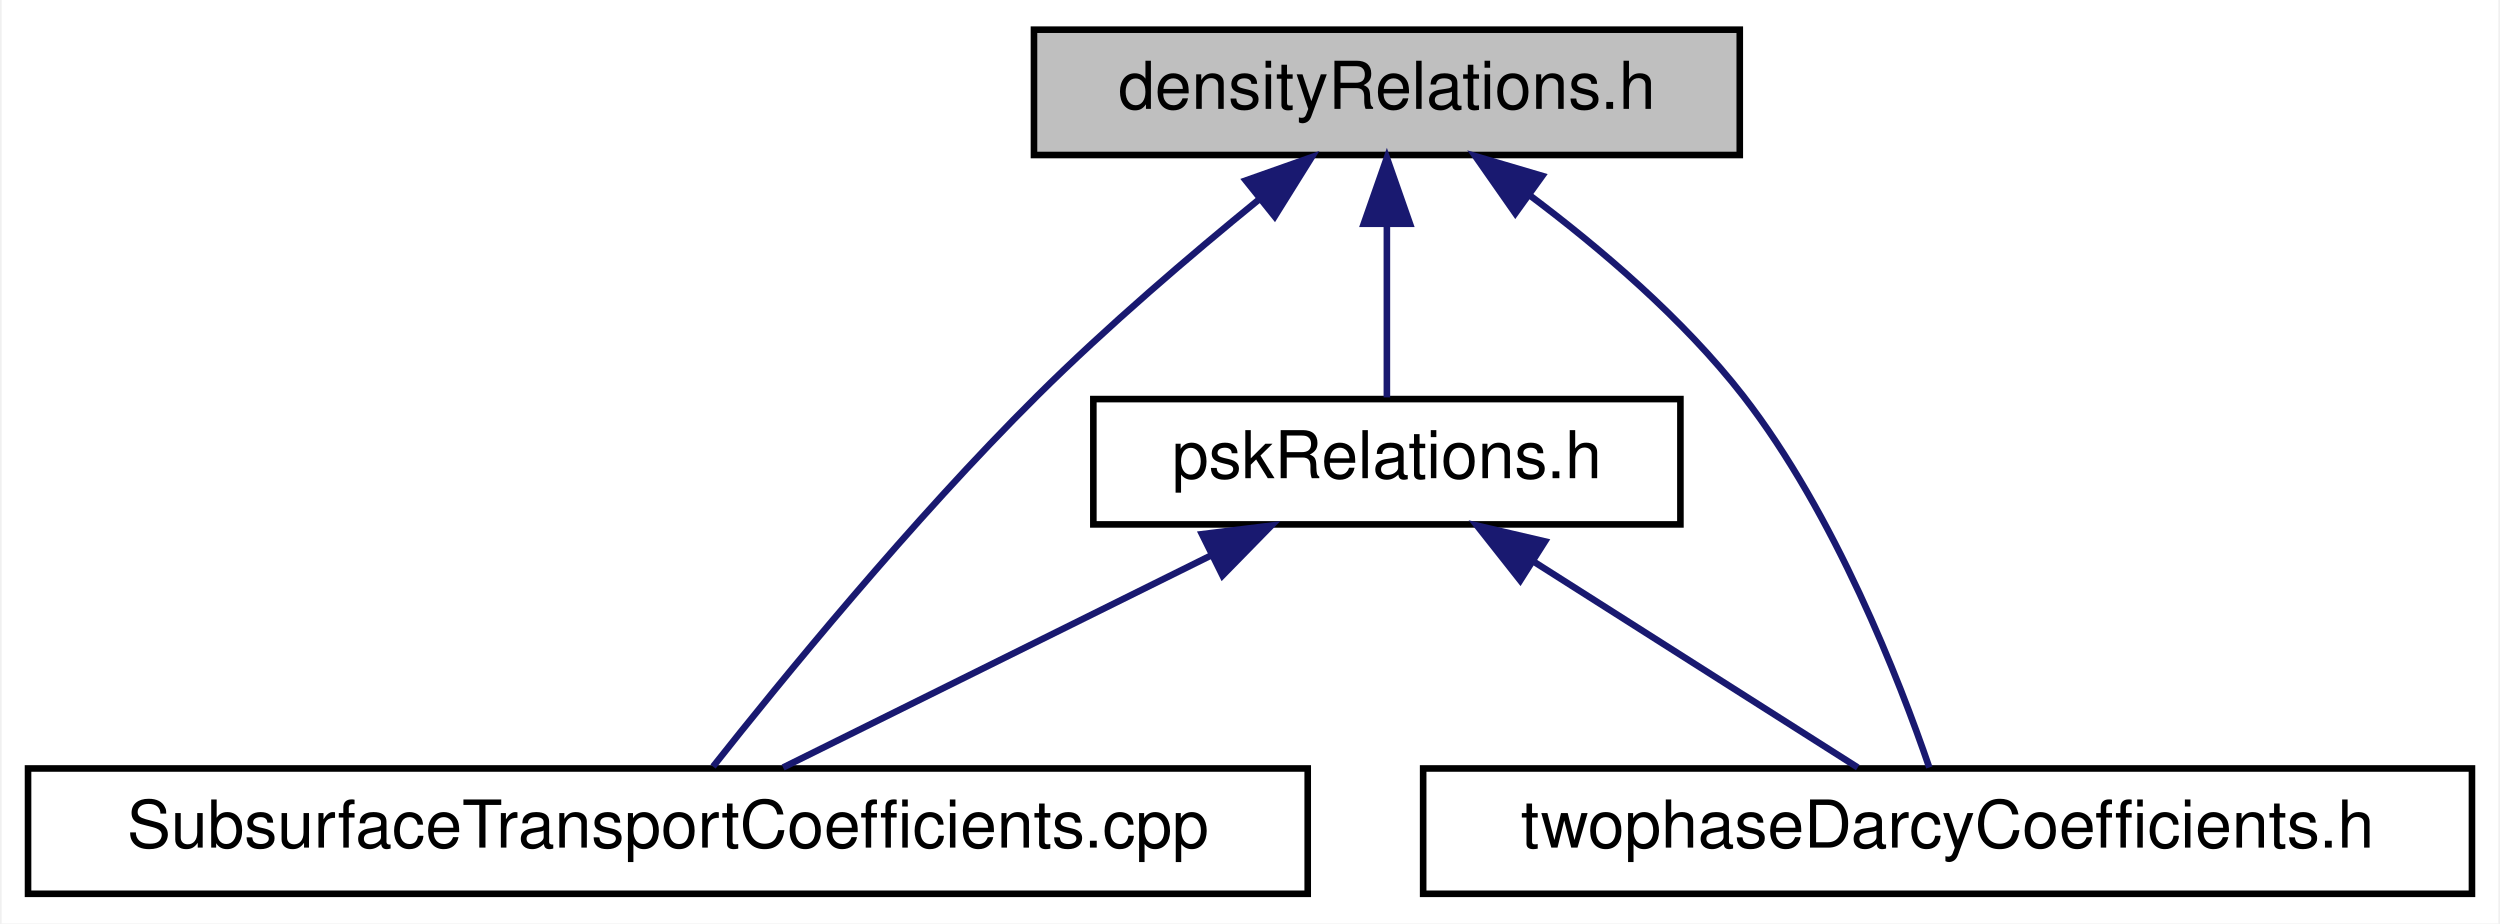
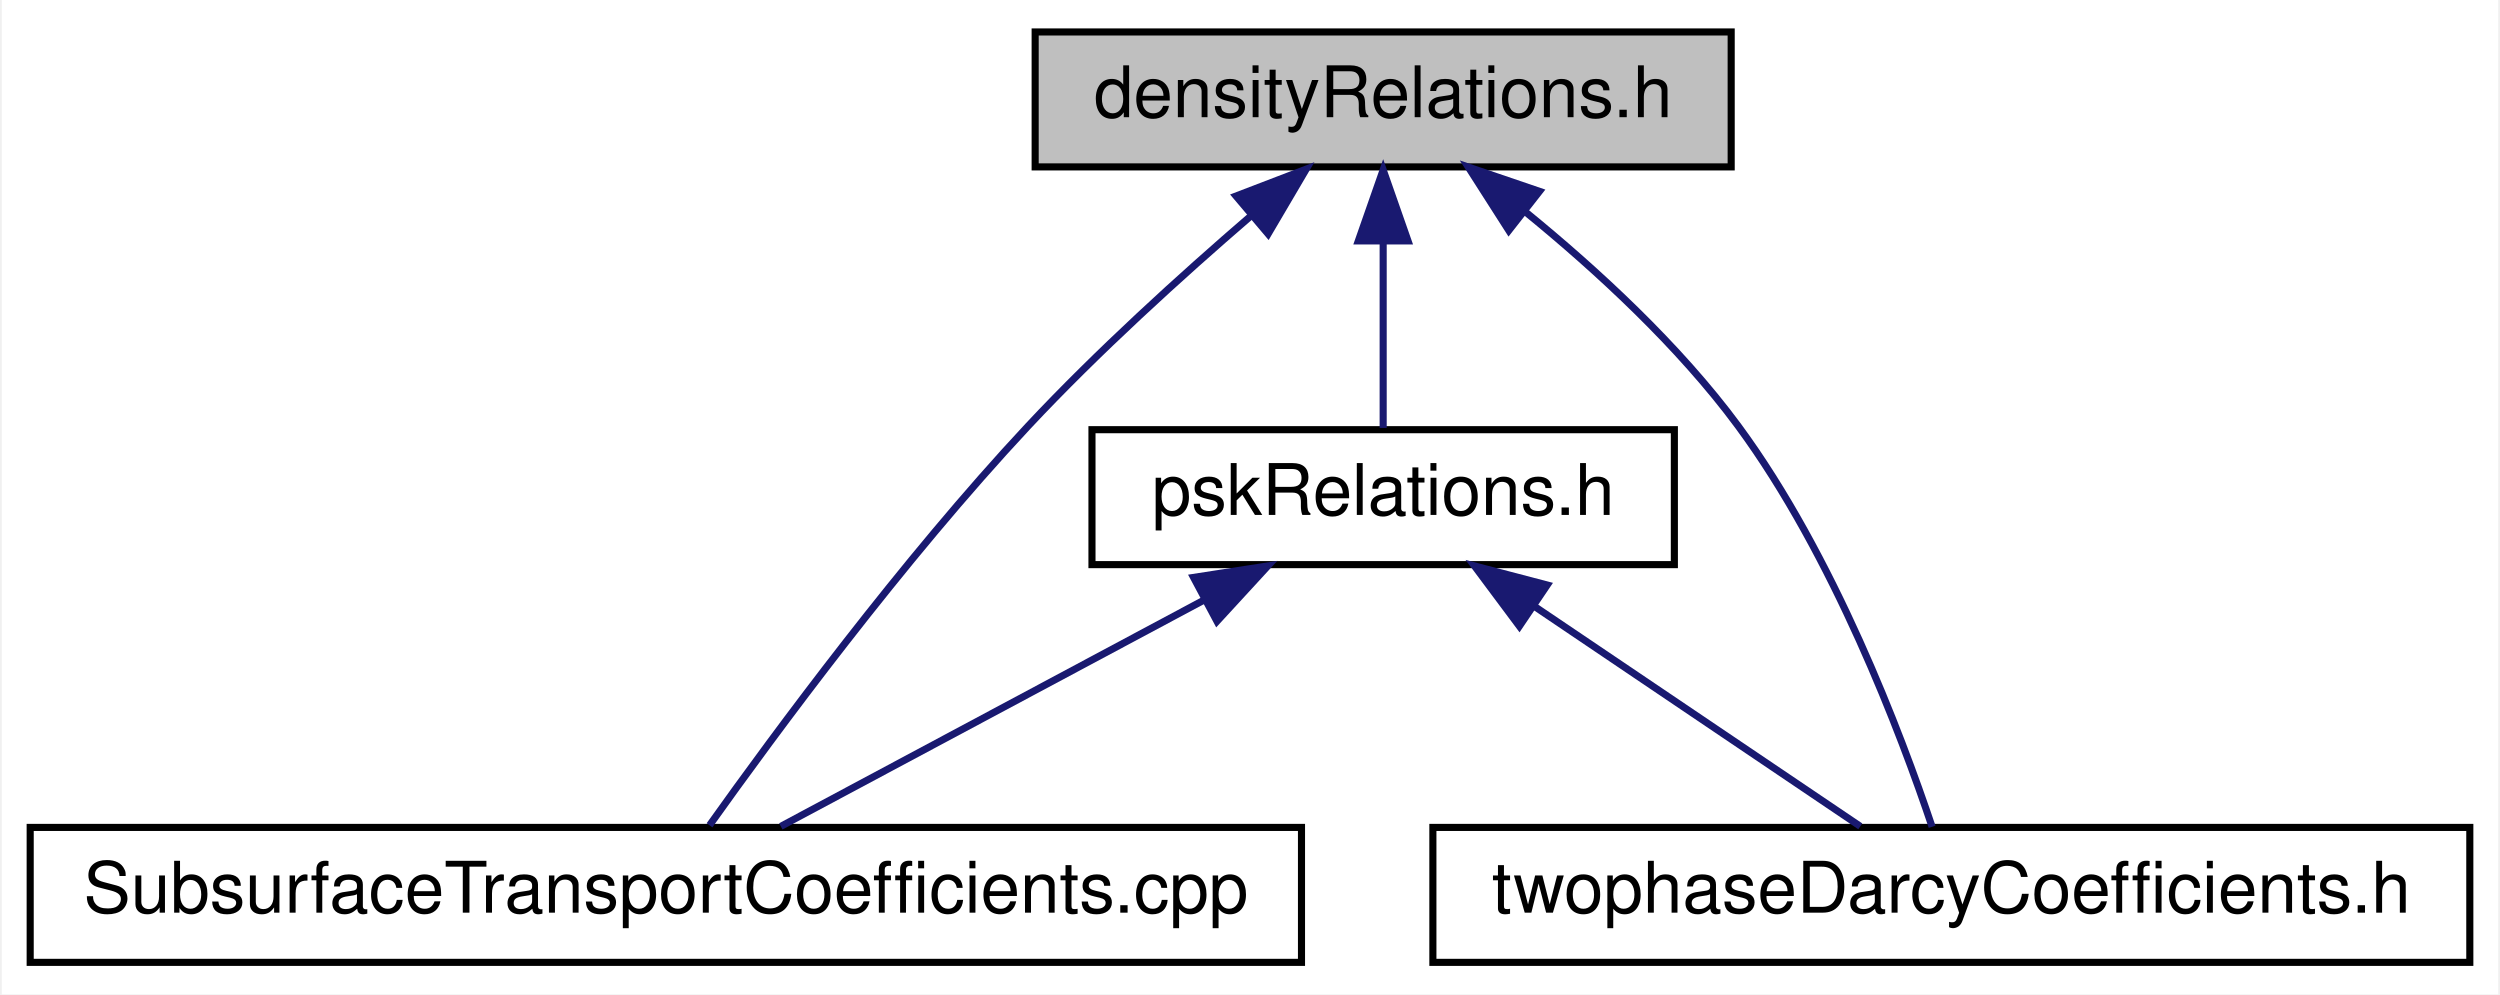
- <svg xmlns="http://www.w3.org/2000/svg" xmlns:xlink="http://www.w3.org/1999/xlink" width="379pt" height="140pt" viewBox="0.00 0.00 378.50 140.00">
+ <svg xmlns="http://www.w3.org/2000/svg" xmlns:xlink="http://www.w3.org/1999/xlink" width="352pt" height="140pt" viewBox="0.00 0.00 351.50 140.00">
  <g id="graph0" class="graph" transform="scale(1 1) rotate(0) translate(4 136)">
-     <polygon fill="white" stroke="transparent" points="-4,4 -4,-136 374.5,-136 374.5,4 -4,4" />
+     <polygon fill="white" stroke="transparent" points="-4,4 -4,-136 347.5,-136 347.5,4 -4,4" />
    <g id="node1" class="node">
      <g id="a_node1">
        <a xlink:title=" ">
-           <polygon fill="#bfbfbf" stroke="black" points="152.5,-112.5 152.5,-131.5 259.5,-131.5 259.5,-112.5 152.5,-112.5" />
-           <text text-anchor="middle" x="206" y="-119.5" font-family="Helvetica,sans-Serif" font-size="10.00">densityRelations.h</text>
+           <polygon fill="#bfbfbf" stroke="black" points="141.5,-112.5 141.5,-131.5 239.5,-131.5 239.5,-112.5 141.5,-112.5" />
+           <text text-anchor="middle" x="190.5" y="-119.5" font-family="Helvetica,sans-Serif" font-size="10.00">densityRelations.h</text>
        </a>
      </g>
    </g>
    <g id="node2" class="node">
      <g id="a_node2">
        <a xlink:href="psk_relations_8h.html" target="_top" xlink:title=" ">
-           <polygon fill="white" stroke="black" points="161.5,-56.5 161.5,-75.5 250.5,-75.5 250.5,-56.5 161.5,-56.5" />
-           <text text-anchor="middle" x="206" y="-63.5" font-family="Helvetica,sans-Serif" font-size="10.00">pskRelations.h</text>
+           <polygon fill="white" stroke="black" points="149.5,-56.5 149.5,-75.5 231.5,-75.5 231.5,-56.5 149.5,-56.5" />
+           <text text-anchor="middle" x="190.5" y="-63.5" font-family="Helvetica,sans-Serif" font-size="10.00">pskRelations.h</text>
        </a>
      </g>
    </g>
    <g id="edge1" class="edge">
-       <path fill="none" stroke="midnightblue" d="M206,-101.8C206,-92.91 206,-82.78 206,-75.75" />
-       <polygon fill="midnightblue" stroke="midnightblue" points="202.5,-102.08 206,-112.08 209.5,-102.08 202.5,-102.08" />
+       <path fill="none" stroke="midnightblue" d="M190.5,-101.8C190.5,-92.91 190.5,-82.78 190.5,-75.75" />
+       <polygon fill="midnightblue" stroke="midnightblue" points="187,-102.08 190.5,-112.08 194,-102.08 187,-102.08" />
    </g>
    <g id="node3" class="node">
      <g id="a_node3">
        <a xlink:href="_subsurface_transport_coefficients_8cpp.html" target="_top" xlink:title=" ">
-           <polygon fill="white" stroke="black" points="0,-0.5 0,-19.5 194,-19.5 194,-0.5 0,-0.5" />
-           <text text-anchor="middle" x="97" y="-7.5" font-family="Helvetica,sans-Serif" font-size="10.00">SubsurfaceTransportCoefficients.cpp</text>
+           <polygon fill="white" stroke="black" points="0,-0.5 0,-19.5 179,-19.5 179,-0.5 0,-0.5" />
+           <text text-anchor="middle" x="89.5" y="-7.5" font-family="Helvetica,sans-Serif" font-size="10.00">SubsurfaceTransportCoefficients.cpp</text>
        </a>
      </g>
    </g>
    <g id="edge4" class="edge">
-       <path fill="none" stroke="midnightblue" d="M186.59,-105.74C176.27,-97.33 163.57,-86.5 153,-76 133.97,-57.11 114.02,-32.65 103.85,-19.79" />
-       <polygon fill="midnightblue" stroke="midnightblue" points="184.61,-108.64 194.6,-112.17 188.99,-103.18 184.61,-108.64" />
+       <path fill="none" stroke="midnightblue" d="M171.79,-105.52C162.08,-97.15 150.25,-86.43 140.5,-76 122.87,-57.14 104.82,-32.67 95.65,-19.8" />
+       <polygon fill="midnightblue" stroke="midnightblue" points="169.78,-108.4 179.67,-112.19 174.3,-103.06 169.78,-108.4" />
    </g>
    <g id="node4" class="node">
      <g id="a_node4">
        <a xlink:href="twophase_darcy_coefficients_8h.html" target="_top" xlink:title=" ">
-           <polygon fill="white" stroke="black" points="211.5,-0.5 211.5,-19.5 370.5,-19.5 370.5,-0.5 211.5,-0.5" />
-           <text text-anchor="middle" x="291" y="-7.5" font-family="Helvetica,sans-Serif" font-size="10.00">twophaseDarcyCoefficients.h</text>
+           <polygon fill="white" stroke="black" points="197.5,-0.5 197.5,-19.5 343.5,-19.5 343.5,-0.5 197.5,-0.5" />
+           <text text-anchor="middle" x="270.5" y="-7.5" font-family="Helvetica,sans-Serif" font-size="10.00">twophaseDarcyCoefficients.h</text>
        </a>
      </g>
    </g>
    <g id="edge5" class="edge">
-       <path fill="none" stroke="midnightblue" d="M227.52,-106.49C238.27,-98.44 250.9,-87.71 260,-76 273.96,-58.03 283.74,-32.76 288.23,-19.65" />
-       <polygon fill="midnightblue" stroke="midnightblue" points="225.47,-103.65 219.4,-112.33 229.56,-109.33 225.47,-103.65" />
+       <path fill="none" stroke="midnightblue" d="M210.64,-106.08C220.55,-97.99 232.14,-87.34 240.5,-76 253.92,-57.79 263.42,-32.62 267.79,-19.59" />
+       <polygon fill="midnightblue" stroke="midnightblue" points="208.19,-103.55 202.48,-112.48 212.51,-109.06 208.19,-103.55" />
    </g>
    <g id="edge2" class="edge">
-       <path fill="none" stroke="midnightblue" d="M179.48,-51.86C159.27,-41.85 132.01,-28.35 114.47,-19.65" />
-       <polygon fill="midnightblue" stroke="midnightblue" points="177.97,-55.02 188.49,-56.32 181.08,-48.75 177.97,-55.02" />
+       <path fill="none" stroke="midnightblue" d="M165.42,-51.59C146.74,-41.61 121.8,-28.27 105.69,-19.65" />
+       <polygon fill="midnightblue" stroke="midnightblue" points="163.8,-54.7 174.27,-56.32 167.1,-48.52 163.8,-54.7" />
    </g>
    <g id="edge3" class="edge">
-       <path fill="none" stroke="midnightblue" d="M228.19,-50.9C243.78,-41 264.13,-28.07 277.38,-19.65" />
-       <polygon fill="midnightblue" stroke="midnightblue" points="226.22,-48.01 219.66,-56.32 229.97,-53.92 226.22,-48.01" />
+       <path fill="none" stroke="midnightblue" d="M211.8,-50.62C226.42,-40.76 245.33,-27.99 257.68,-19.65" />
+       <polygon fill="midnightblue" stroke="midnightblue" points="209.68,-47.83 203.35,-56.32 213.6,-53.63 209.68,-47.83" />
    </g>
  </g>
</svg>
